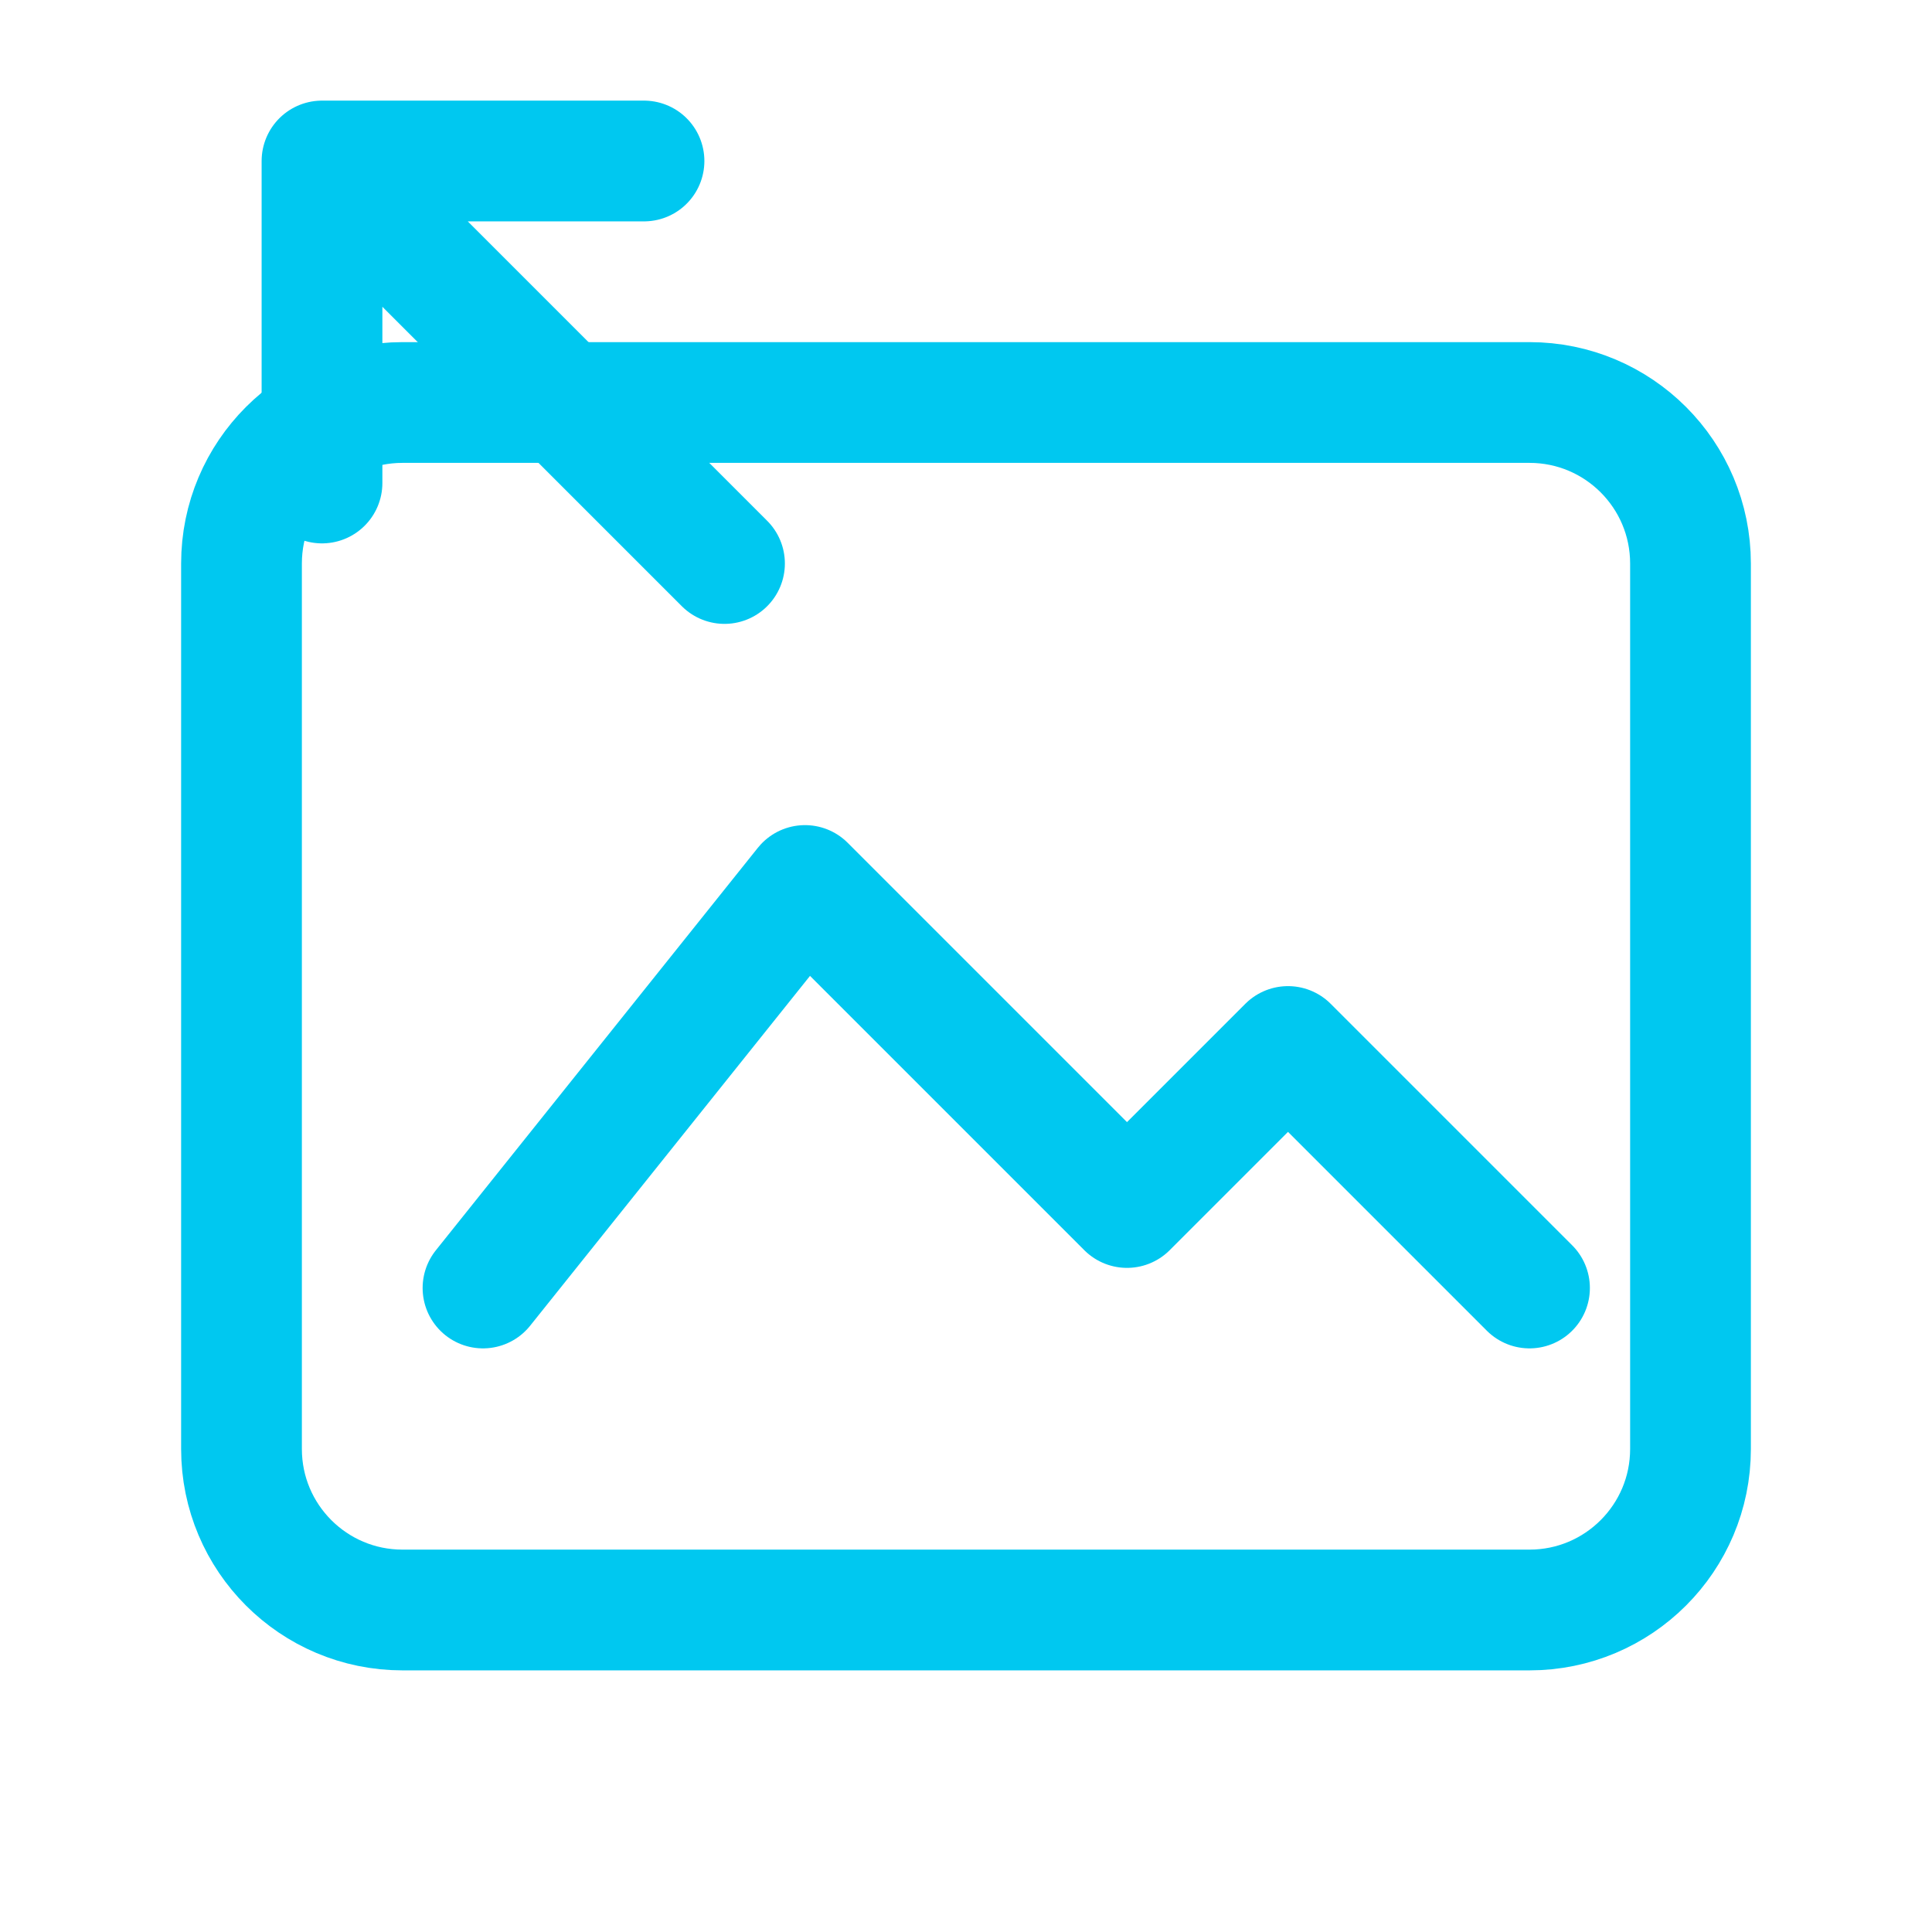
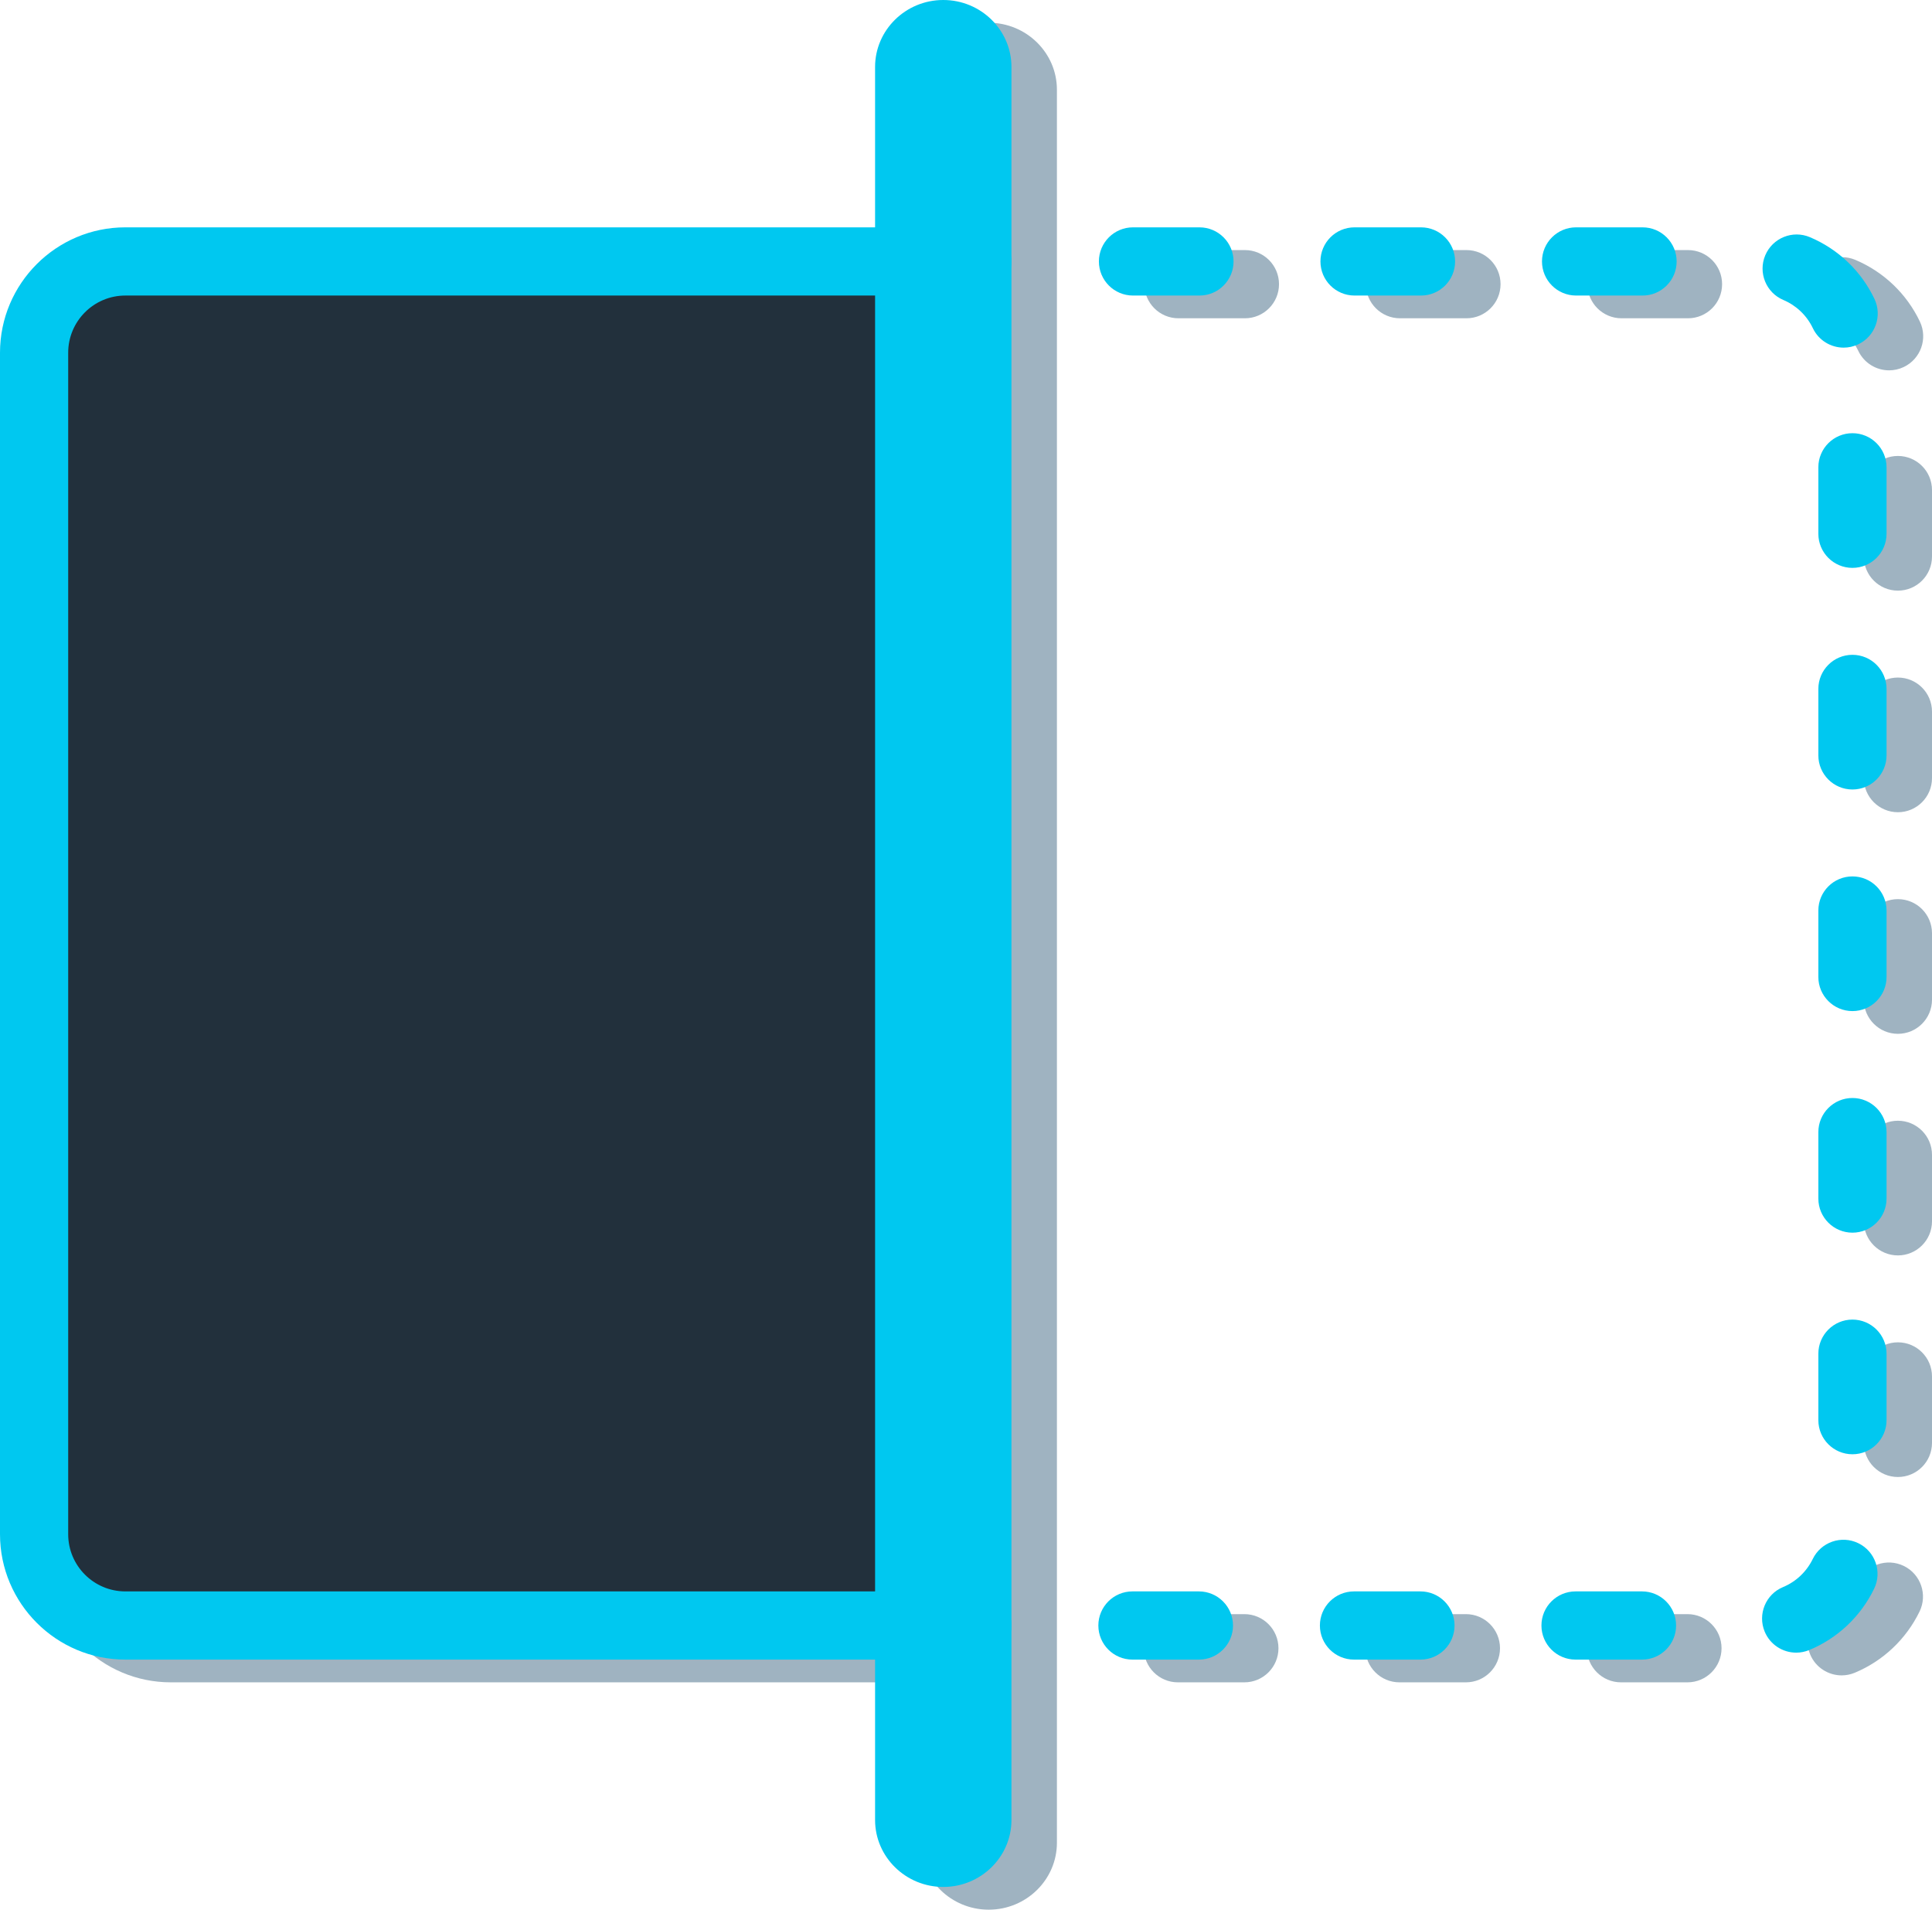
- <svg xmlns="http://www.w3.org/2000/svg" viewBox="0 0 24 24" fill="none" stroke="#00c8f0" stroke-width="1.5" stroke-linecap="round" stroke-linejoin="round">
-   <rect x="3" y="5" width="18" height="15" rx="2" />
-   <path d="m6 16 4-5 4 4 2-2 3 3M8 2H4v4M4 2l5 5" />
+ <svg xmlns="http://www.w3.org/2000/svg" id="Layer_2" data-name="Layer 2" viewBox="0 0 85 84">
+   <defs>
+     <style>
+       .cls-1 {
+         fill: #9fb3c1;
+       }
+ 
+       .cls-2 {
+         fill: #00c8f0;
+       }
+ 
+       .cls-3 {
+         fill: #22303c;
+       }
+     </style>
+   </defs>
+   <g id="Icon">
+     <g>
+       <g>
+         <path class="cls-1" d="M74.265,11h-2.924c-.828,0-1.5.671-1.5,1.5s.672,1.5,1.5,1.5h2.924c.828,0,1.5-.671,1.5-1.5s-.672-1.5-1.5-1.5Z" />
+         <path class="cls-1" d="M80.462,14.195c.569.241,1.03.682,1.296,1.24.258.54.795.855,1.355.855.216,0,.436-.047.644-.146.748-.356,1.066-1.251.71-1.999-.582-1.222-1.59-2.186-2.837-2.713-.763-.324-1.643.034-1.966.797-.322.763.034,1.643.798,1.966Z" />
+         <path class="cls-1" d="M74.241,71h-2.924c-.828,0-1.5.672-1.5,1.5s.672,1.5,1.5,1.5h2.924c.828,0,1.5-.672,1.5-1.5s-.672-1.5-1.5-1.5Z" />
+         <path class="cls-1" d="M64.494,71h-2.924c-.828,0-1.5.672-1.5,1.5s.672,1.5,1.5,1.5h2.924c.828,0,1.5-.672,1.5-1.5s-.672-1.5-1.5-1.5Z" />
+         <path class="cls-1" d="M54.747,71h-2.924c-.828,0-1.5.672-1.5,1.5s.672,1.5,1.5,1.5h2.924c.828,0,1.5-.672,1.5-1.5s-.672-1.5-1.5-1.5Z" />
+         <path class="cls-1" d="M54.771,11h-2.924c-.828,0-1.5.671-1.5,1.5s.672,1.5,1.5,1.5h2.924c.828,0,1.5-.671,1.5-1.5s-.672-1.5-1.5-1.5Z" />
+         <path class="cls-1" d="M64.518,11h-2.924c-.828,0-1.5.671-1.5,1.5s.672,1.5,1.5,1.5h2.924c.828,0,1.5-.671,1.5-1.5s-.672-1.5-1.5-1.5Z" />
+         <path class="cls-1" d="M83.5,29.803c-.828,0-1.5.671-1.5,1.5v2.924c0,.829.672,1.5,1.5,1.5s1.5-.671,1.5-1.5v-2.924c0-.829-.672-1.5-1.5-1.5Z" />
+         <path class="cls-1" d="M83.5,39.55c-.828,0-1.5.671-1.5,1.5v2.924c0,.828.672,1.5,1.5,1.5s1.5-.672,1.5-1.5v-2.924c0-.829-.672-1.5-1.5-1.5Z" />
+         <path class="cls-1" d="M83.5,20.056c-.828,0-1.5.671-1.5,1.5v2.924c0,.829.672,1.5,1.5,1.5s1.5-.671,1.5-1.5v-2.924c0-.829-.672-1.5-1.5-1.5Z" />
+         <path class="cls-1" d="M83.759,68.88c-.746-.362-1.643-.051-2.005.694-.271.56-.735.998-1.306,1.235-.765.317-1.127,1.195-.809,1.961.239.576.798.924,1.386.924.191,0,.387-.037.575-.115,1.247-.519,2.26-1.476,2.853-2.694.361-.745.051-1.643-.694-2.005Z" />
+         <path class="cls-1" d="M83.5,49.297c-.828,0-1.5.672-1.5,1.5v2.924c0,.828.672,1.5,1.5,1.5s1.5-.672,1.5-1.5v-2.924c0-.828-.672-1.5-1.5-1.5Z" />
+         <path class="cls-1" d="M83.5,59.044c-.828,0-1.5.672-1.5,1.5v2.924c0,.828.672,1.5,1.5,1.5s1.5-.672,1.5-1.5v-2.924c0-.828-.672-1.5-1.5-1.5Z" />
+         <path class="cls-1" d="M43.5,1c-1.654,0-3,1.321-3,2.946v7.054H7.515c-3.041,0-5.515,2.474-5.515,5.515v51.97c0,3.041,2.474,5.515,5.515,5.515h32.985v7.055c0,1.624,1.346,2.945,3,2.945s3-1.321,3-2.945V3.946c0-1.625-1.346-2.946-3-2.946Z" />
+       </g>
+       <g>
+         <g>
+           <path class="cls-3" d="M41.5,11.5v60H5.515c-2.217,0-4.015-1.798-4.015-4.015V15.515c0-2.217,1.798-4.015,4.015-4.015h35.985Z" />
+           <path class="cls-2" d="M41.5,73H5.515c-3.041,0-5.515-2.474-5.515-5.515V15.515c0-3.041,2.474-5.515,5.515-5.515h35.985c.829,0,1.5.671,1.5,1.5v60c0,.828-.671,1.5-1.5,1.5ZM5.515,13c-1.387,0-2.515,1.128-2.515,2.515v51.97c0,1.387,1.128,2.515,2.515,2.515h34.485V13H5.515Z" />
+         </g>
+         <g>
+           <path class="cls-2" d="M43,73h-1.5c-.829,0-1.5-.672-1.5-1.5s.671-1.5,1.5-1.5h1.5c.828,0,1.5.672,1.5,1.5s-.672,1.5-1.5,1.5Z" />
+           <path class="cls-2" d="M72.241,73h-2.924c-.828,0-1.5-.672-1.5-1.5s.672-1.5,1.5-1.5h2.924c.828,0,1.5.672,1.5,1.5s-.672,1.5-1.5,1.5ZM62.494,73h-2.924c-.828,0-1.5-.672-1.5-1.5s.672-1.5,1.5-1.5h2.924c.828,0,1.5.672,1.5,1.5s-.672,1.5-1.5,1.5ZM52.747,73h-2.924c-.828,0-1.5-.672-1.5-1.5s.672-1.5,1.5-1.5h2.924c.828,0,1.5.672,1.5,1.5s-.672,1.5-1.5,1.5ZM79.025,72.694c-.588,0-1.146-.348-1.386-.924-.318-.766.044-1.644.809-1.961.57-.237,1.034-.676,1.306-1.235.362-.745,1.259-1.057,2.005-.694.745.362,1.056,1.26.694,2.005-.593,1.219-1.605,2.176-2.853,2.694-.188.078-.384.115-.575.115ZM81.5,63.968c-.828,0-1.5-.672-1.5-1.5v-2.924c0-.828.672-1.5,1.5-1.5s1.5.672,1.5,1.5v2.924c0,.828-.672,1.5-1.5,1.5ZM81.5,54.221c-.828,0-1.5-.672-1.5-1.5v-2.924c0-.828.672-1.5,1.5-1.5s1.5.672,1.5,1.5v2.924c0,.828-.672,1.5-1.5,1.5ZM81.5,44.474c-.828,0-1.5-.672-1.5-1.5v-2.924c0-.829.672-1.5,1.5-1.5s1.5.671,1.5,1.5v2.924c0,.828-.672,1.5-1.5,1.5ZM81.5,34.727c-.828,0-1.5-.671-1.5-1.5v-2.924c0-.829.672-1.5,1.5-1.5s1.5.671,1.5,1.5v2.924c0,.829-.672,1.5-1.5,1.5ZM81.5,24.979c-.828,0-1.5-.671-1.5-1.5v-2.924c0-.829.672-1.5,1.5-1.5s1.5.671,1.5,1.5v2.924c0,.829-.672,1.5-1.5,1.5ZM81.113,15.291c-.561,0-1.098-.316-1.355-.855-.266-.559-.727-.999-1.296-1.24-.764-.323-1.12-1.203-.798-1.966.323-.763,1.203-1.121,1.966-.797,1.247.527,2.255,1.491,2.837,2.713.356.748.038,1.643-.71,1.999-.208.1-.428.146-.644.146ZM72.265,13h-2.924c-.828,0-1.5-.671-1.5-1.5s.672-1.5,1.5-1.5h2.924c.828,0,1.5.671,1.5,1.5s-.672,1.5-1.5,1.5ZM62.518,13h-2.924c-.828,0-1.5-.671-1.5-1.5s.672-1.5,1.5-1.5h2.924c.828,0,1.5.671,1.5,1.5s-.672,1.5-1.5,1.5ZM52.771,13h-2.924c-.828,0-1.5-.671-1.5-1.5s.672-1.5,1.5-1.5h2.924c.828,0,1.5.671,1.5,1.5s-.672,1.5-1.5,1.5Z" />
+           <path class="cls-2" d="M43,13h-1.5c-.829,0-1.5-.671-1.5-1.5s.671-1.5,1.5-1.5h1.5c.828,0,1.5.671,1.5,1.5s-.672,1.5-1.5,1.5Z" />
+         </g>
+         <g>
+           <path class="cls-2" d="M41.5,81.5c-.829,0-1.5-.648-1.5-1.446V2.946c0-.799.671-1.446,1.5-1.446s1.5.647,1.5,1.446v77.108c0,.798-.671,1.446-1.5,1.446Z" />
+           <path class="cls-2" d="M41.5,83c-1.654,0-3-1.321-3-2.945V2.946c0-1.625,1.346-2.946,3-2.946s3,1.321,3,2.946v77.109c0,1.624-1.346,2.945-3,2.945ZM41.5,2.946v77.054c.014,0,.02-.003.021-.004l-.021-77.05Z" />
+         </g>
+       </g>
+     </g>
+   </g>
</svg>
